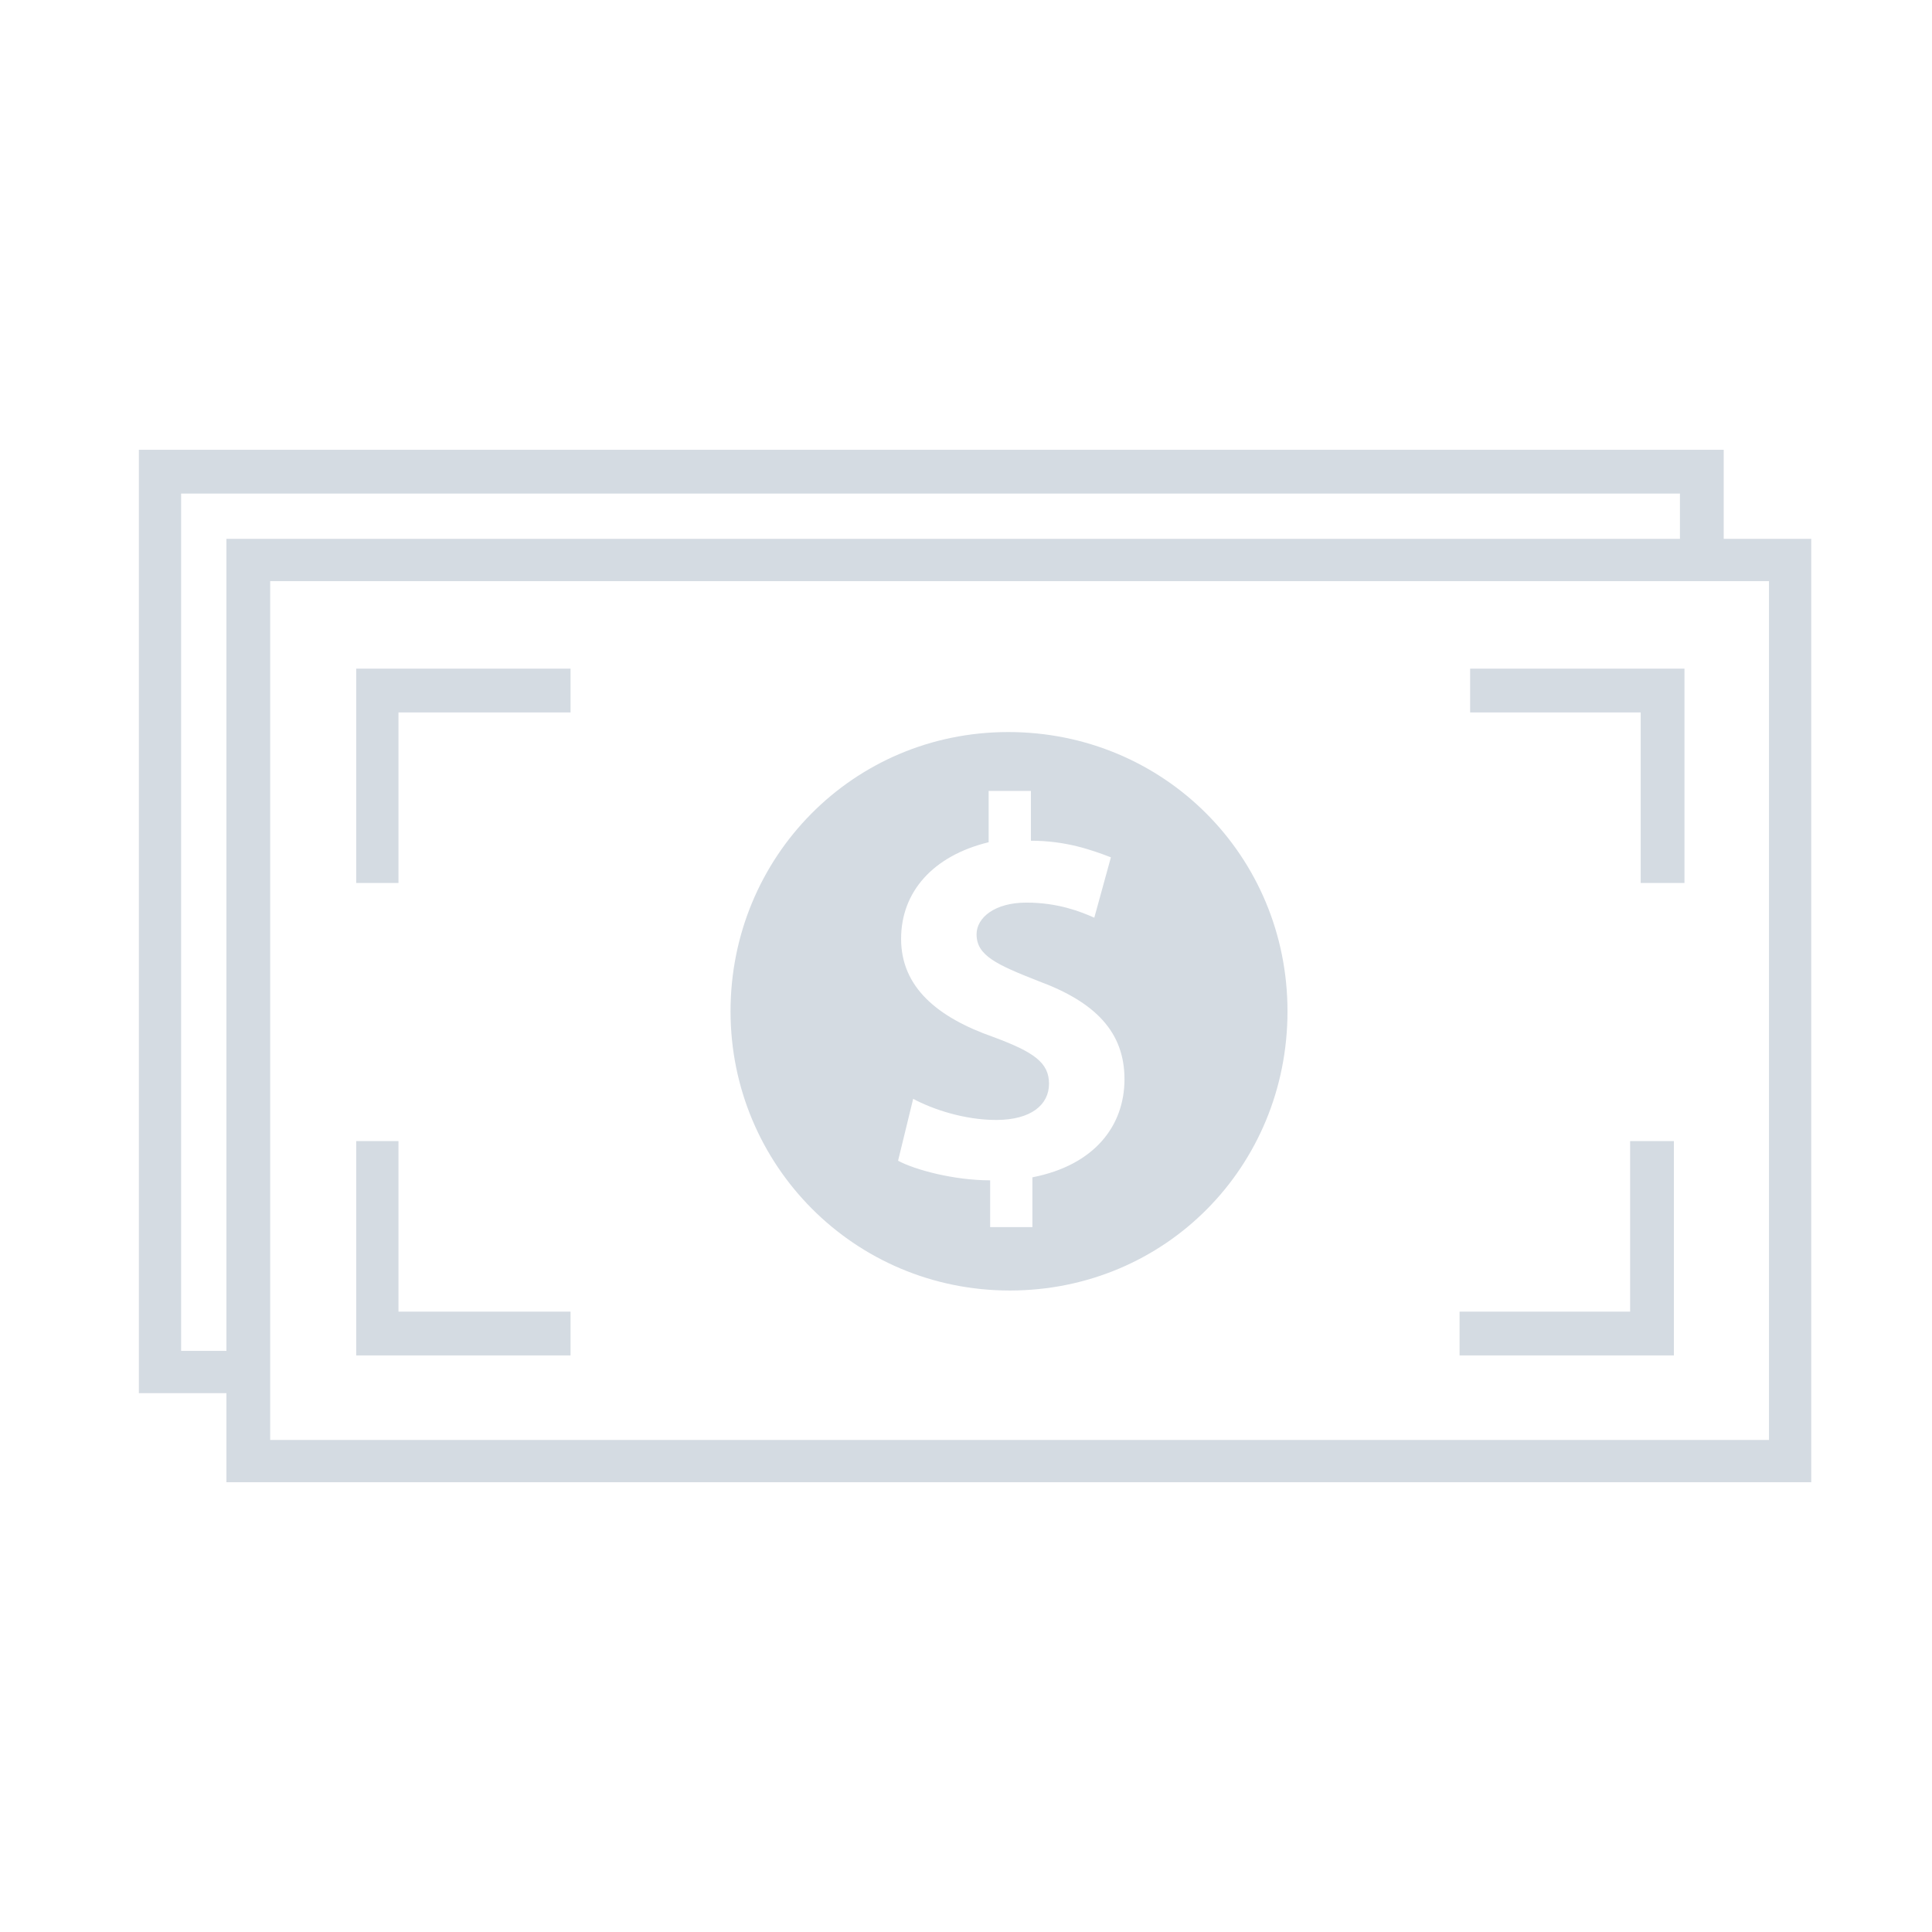
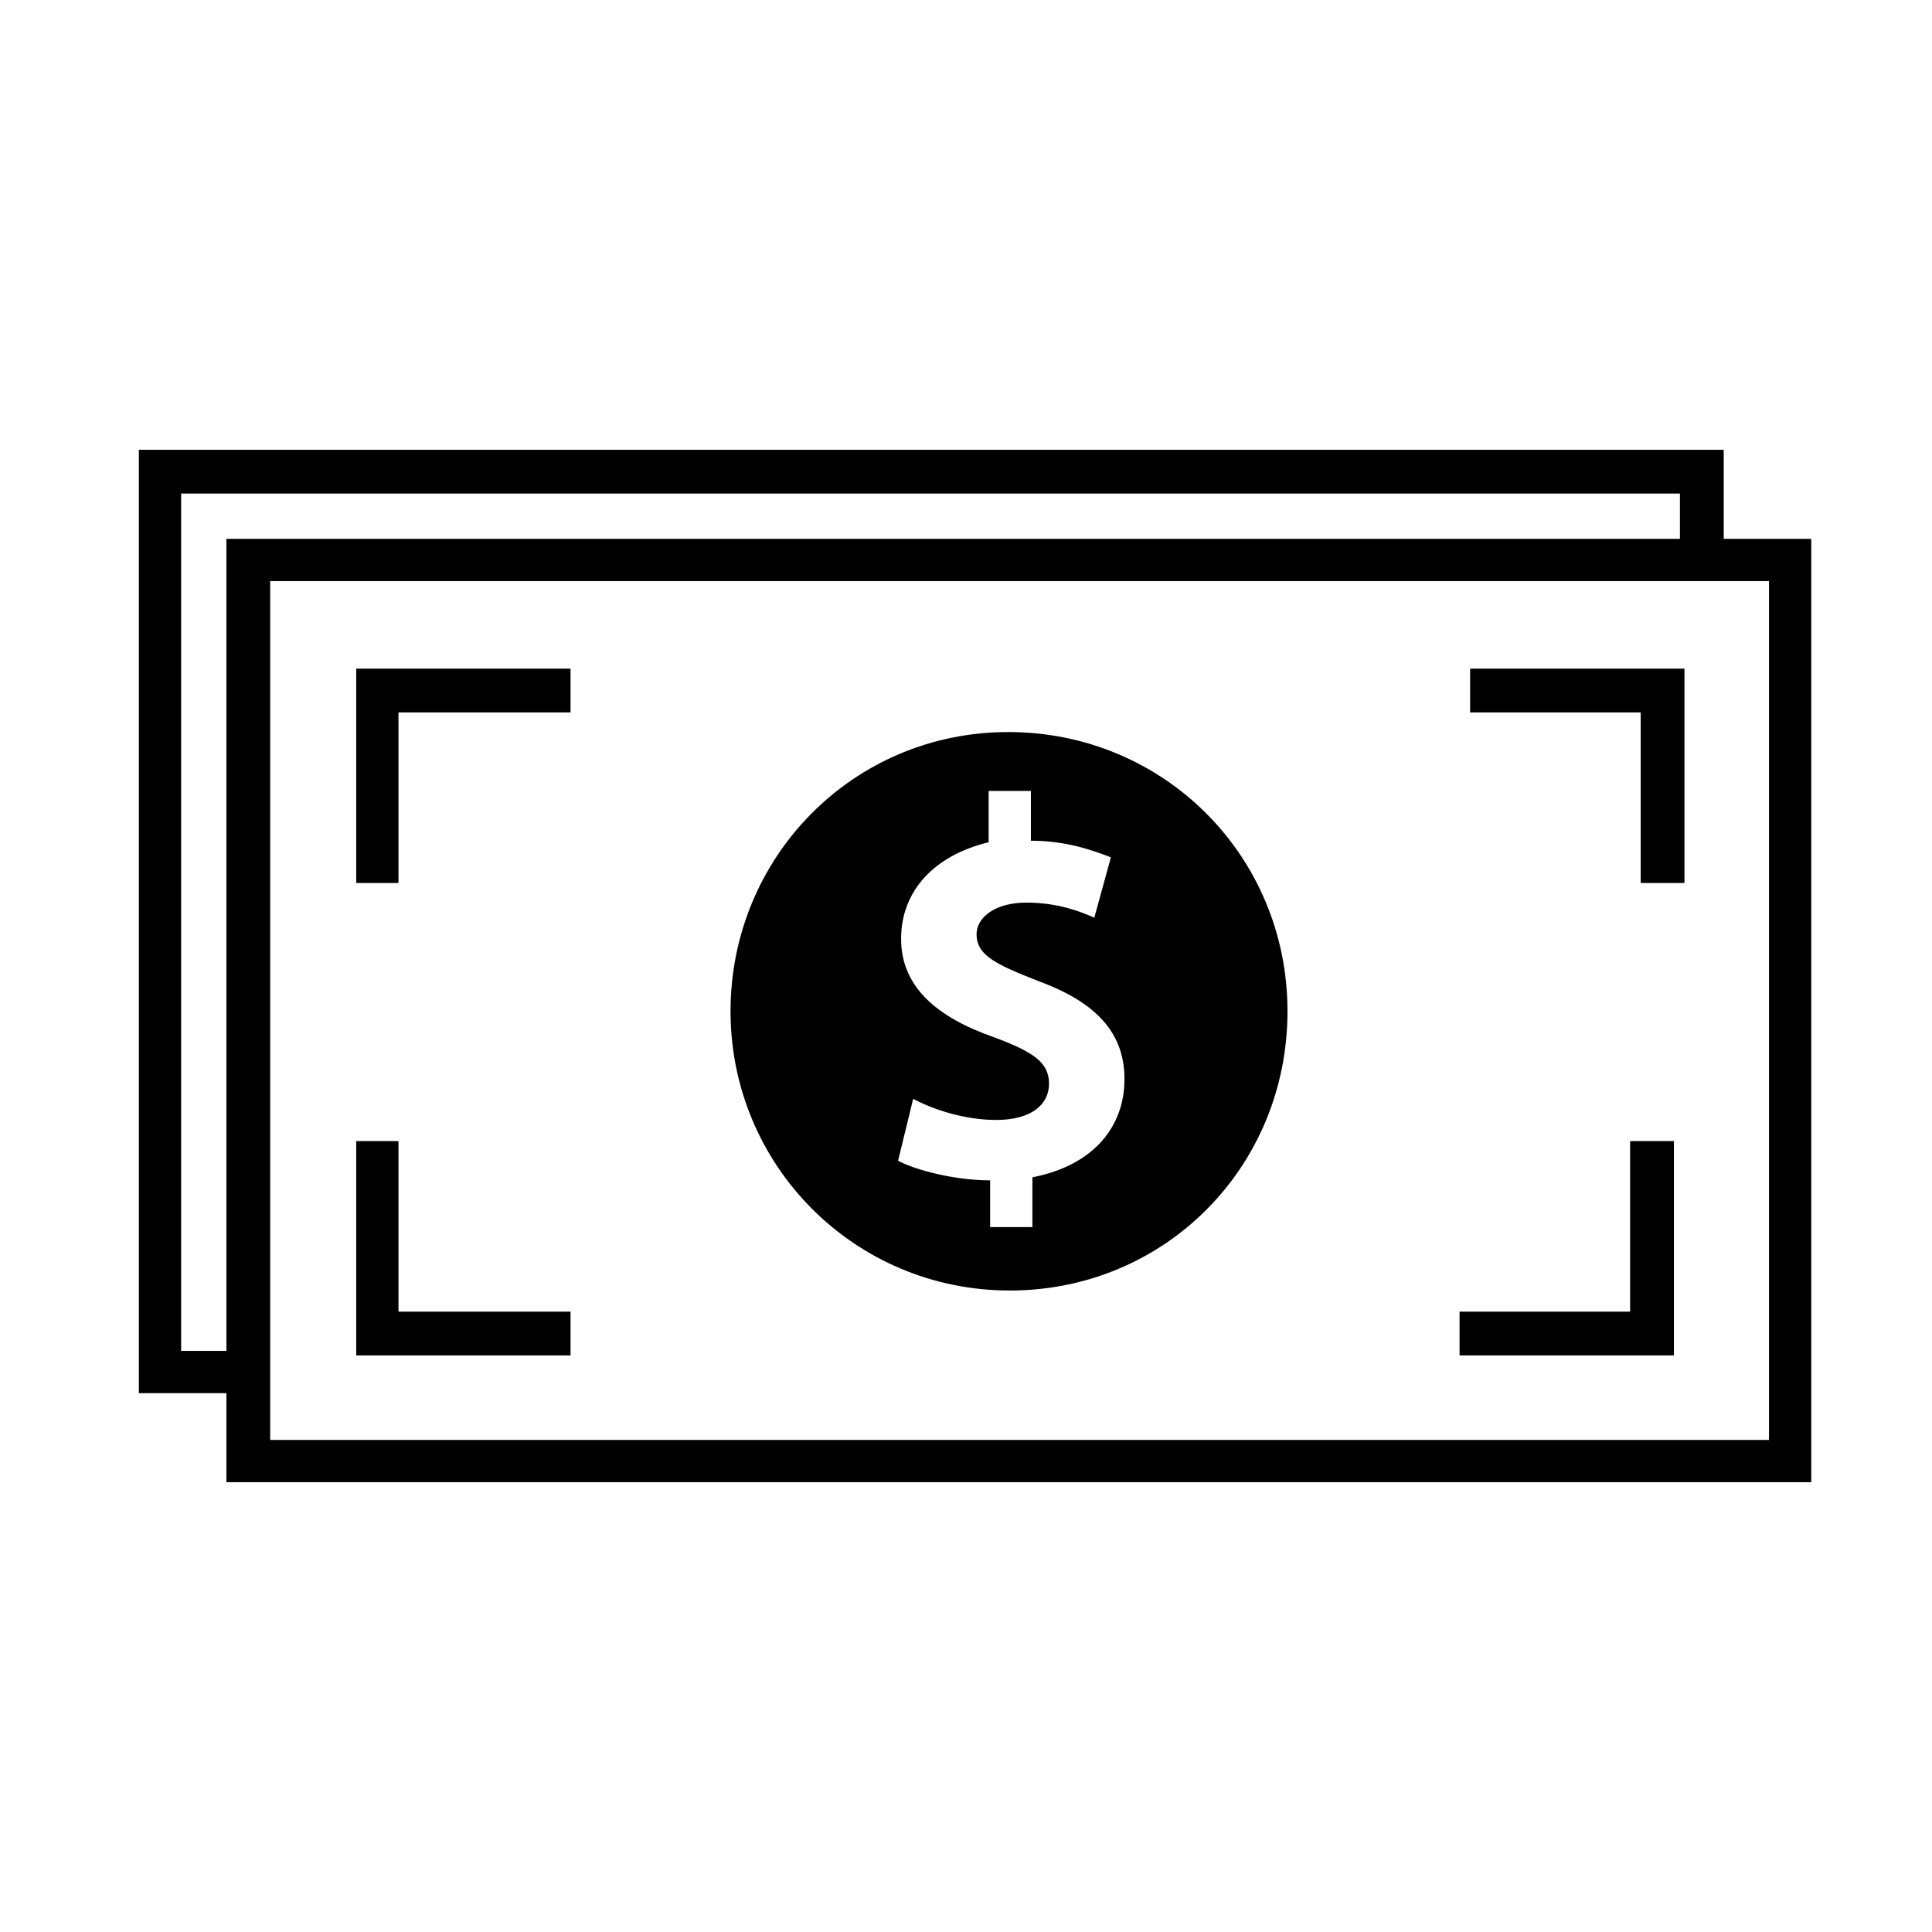
- <svg xmlns="http://www.w3.org/2000/svg" fill="#D4DBE2" height="800px" width="800px" version="1.1" id="_x31__1_" viewBox="0 0 128 128" xml:space="preserve">
+ <svg xmlns="http://www.w3.org/2000/svg" fill="#000000" height="800px" width="800px" version="1.1" id="_x31__1_" viewBox="0 0 128 128" xml:space="preserve">
  <g id="SVGRepo_bgCarrier" stroke-width="0" />
  <g id="SVGRepo_tracerCarrier" stroke-linecap="round" stroke-linejoin="round" />
  <g id="SVGRepo_iconCarrier">
    <polygon id="_x34_" points="23.6,75.6 23.6,89.8 37.8,89.8 37.8,86.9 26.4,86.9 26.4,75.6 " />
    <polygon id="_x34__1_" points="96.7,89.8 110.9,89.8 110.9,75.6 108,75.6 108,86.9 96.7,86.9 " />
    <polygon id="_x33_" points="37.8,44.3 23.6,44.3 23.6,58.5 26.4,58.5 26.4,47.2 37.8,47.2 " />
    <polygon id="_x32_" points="111.6,58.5 111.6,44.3 97.4,44.3 97.4,47.2 108.7,47.2 108.7,58.5 " />
    <path id="_x31_" d="M48.4,67c0,10.2,8.2,18.5,18.5,18.5S85.3,77.3,85.3,67s-8.2-18.5-18.5-18.5S48.4,56.8,48.4,67z M68.3,55.7 c2.3,0,4,0.6,5.3,1.1l-1.1,4c-0.9-0.4-2.4-1-4.5-1s-3.3,1-3.3,2.1c0,1.4,1.3,2,4.1,3.1c3.8,1.4,5.7,3.4,5.7,6.5s-2,5.7-6.1,6.5v3.3 h-2.8v-3.1c-2.4,0-5-0.7-6.1-1.3l1-4.1c1.3,0.7,3.4,1.4,5.5,1.4c2.3,0,3.5-1,3.5-2.4s-1-2.1-3.7-3.1c-3.7-1.3-6.1-3.3-6.1-6.5 c0-3.1,2.1-5.5,5.8-6.4v-3.4h2.8C68.3,52.4,68.3,55.7,68.3,55.7z" />
    <g>
      <path d="M114.2,35.7v-5.9H9.2v62.5H15v5.9h105V35.7H114.2z M12,89.5V32.7h99.3v3H15v53.8H12z M117.2,95.4H17.9V38.5h99.3V95.4z" />
    </g>
  </g>
</svg>
